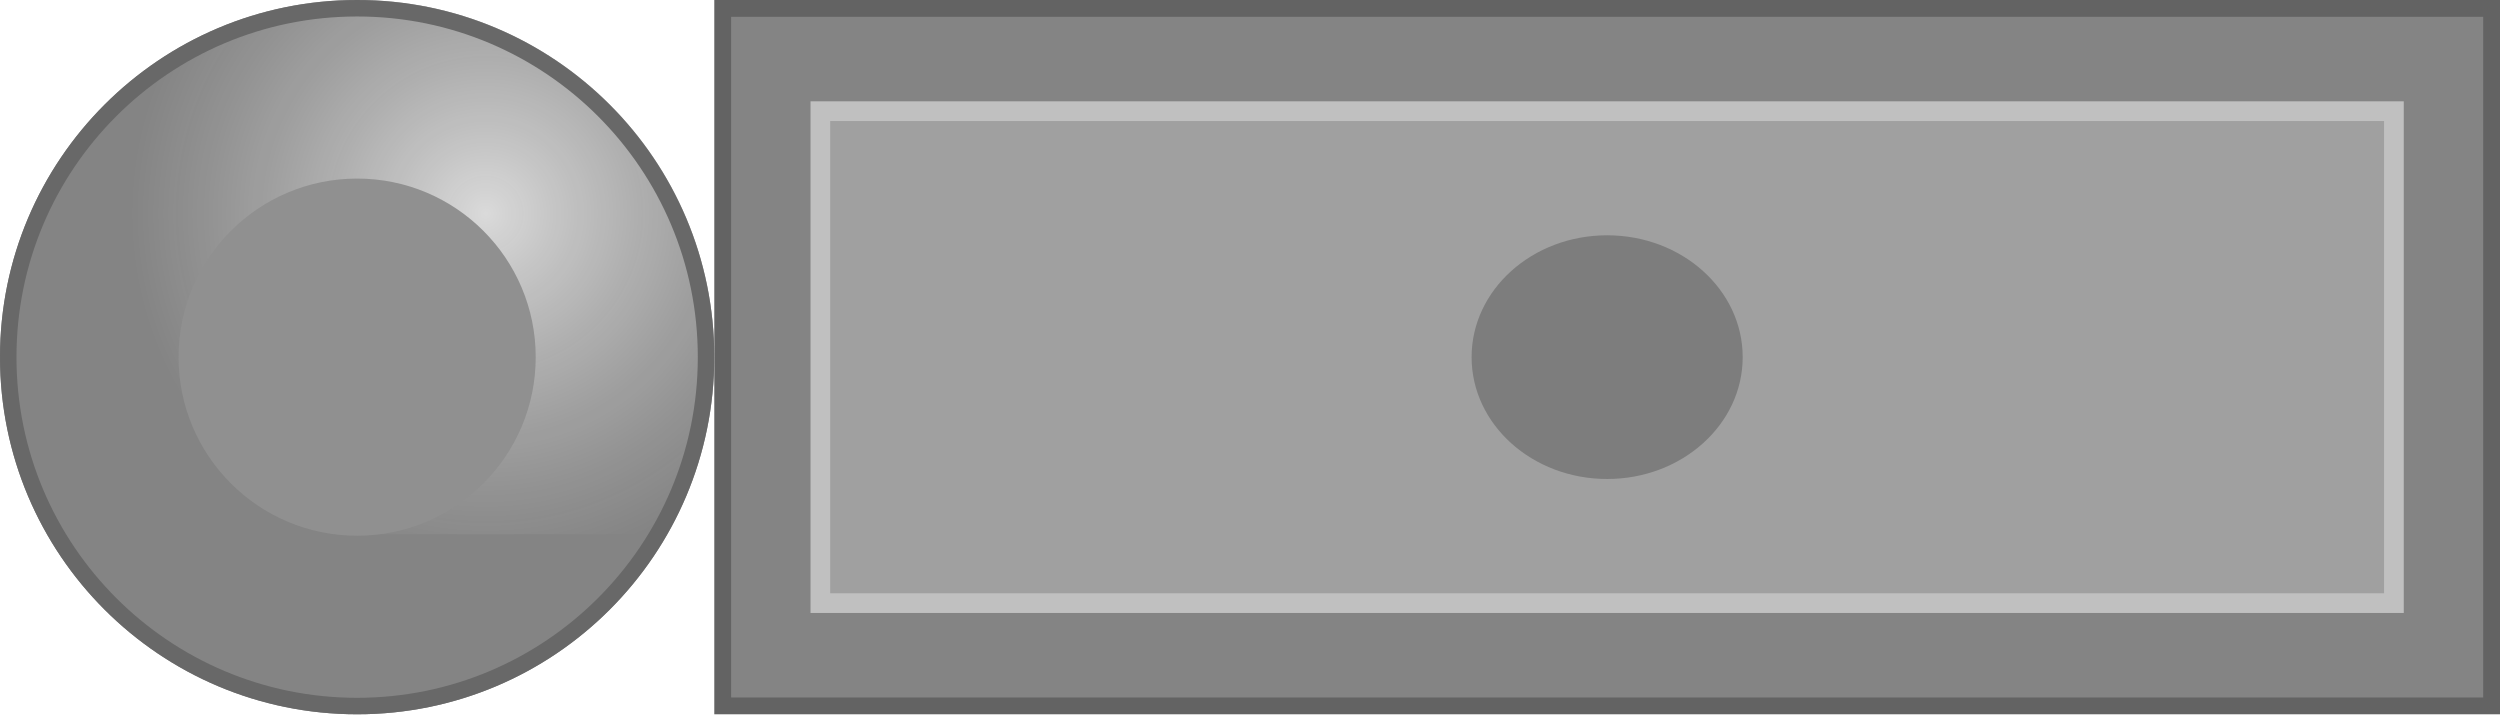
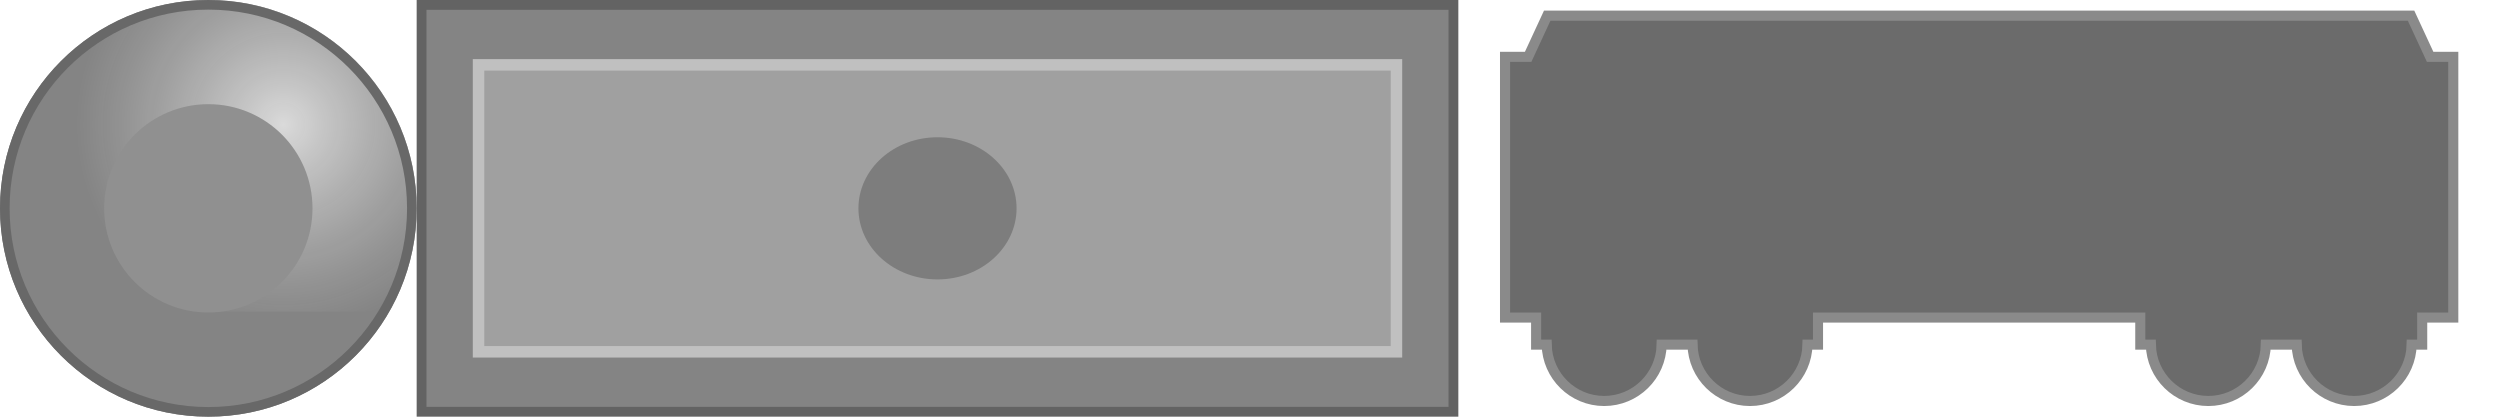
- <svg xmlns="http://www.w3.org/2000/svg" xmlns:xlink="http://www.w3.org/1999/xlink" width="3.5in" height="1in" viewBox="0 0 88.9 25.4" version="1.1" id="svg5">
+ <svg xmlns="http://www.w3.org/2000/svg" xmlns:xlink="http://www.w3.org/1999/xlink" width="6in" height="1in" viewBox="0 0 152.4 25.4" version="1.1" id="svg5">
  <defs id="defs2">
    <linearGradient id="linearGradient3571">
      <stop style="stop-color:#bdbdbd;stop-opacity:1" offset="0" id="stop3567" />
      <stop style="stop-color:#848484;stop-opacity:0;" offset="1" id="stop3569" />
    </linearGradient>
    <radialGradient xlink:href="#linearGradient3571" id="radialGradient3573" cx="47.03" cy="21.63" fx="47.03" fy="21.63" r="12.7" gradientUnits="userSpaceOnUse" gradientTransform="translate(-2.645833,-5.093229)" />
    <filter id="mask-powermask-path-effect4070_inverse" style="color-interpolation-filters:sRGB" height="100" width="100" x="-50" y="-50">
      <feColorMatrix id="mask-powermask-path-effect4070_primitive1" values="1" type="saturate" result="fbSourceGraphic" />
      <feColorMatrix id="mask-powermask-path-effect4070_primitive2" values="-1 0 0 0 1 0 -1 0 0 1 0 0 -1 0 1 0 0 0 1 0 " in="fbSourceGraphic" />
    </filter>
    <mask maskUnits="userSpaceOnUse" id="mask4076">
      <circle style="fill:url(#radialGradient4080);fill-opacity:1;stroke:none;stroke-width:0.562;stroke-miterlimit:4;stroke-dasharray:none;stroke-opacity:1" id="circle4078" cx="44.384" cy="16.536" r="12.7" />
    </mask>
    <radialGradient xlink:href="#linearGradient3571" id="radialGradient4080" gradientUnits="userSpaceOnUse" gradientTransform="translate(-2.645833,-5.093229)" cx="47.03" cy="21.63" fx="47.03" fy="21.63" r="12.7" />
  </defs>
  <g id="layer1">
    <path id="rect295" style="fill:#848484;fill-opacity:1;fill-rule:evenodd;stroke:#636363;stroke-width:0.598;stroke-miterlimit:4;stroke-dasharray:none;stroke-opacity:1" d="M 25.699,0.299 H 88.601 V 25.101 H 25.699 Z" />
    <path id="rect295-1" style="fill:#a0a0a0;fill-opacity:1;fill-rule:evenodd;stroke:#c0c0c0;stroke-width:0.7;stroke-miterlimit:4;stroke-dasharray:none;stroke-opacity:1" d="M 29.172,3.953 H 85.128 V 21.447 H 29.172 Z" />
    <path id="path2630" style="fill:#7d7d7d;fill-opacity:1;stroke:none;stroke-width:0.592" d="M 61.97,12.7 A 4.82,4.333 0 0 1 57.15,17.033 4.82,4.333 0 0 1 52.33,12.7 4.82,4.333 0 0 1 57.15,8.367 4.82,4.333 0 0 1 61.97,12.7 Z" />
    <circle style="fill:#848484;fill-opacity:1;stroke:none;stroke-width:0.562;stroke-miterlimit:4;stroke-dasharray:none;stroke-opacity:1" id="path2933" cx="12.7" cy="12.7" r="12.7" />
    <circle style="fill:#f8f8f8;fill-opacity:1;stroke:none;stroke-width:0.562;stroke-miterlimit:4;stroke-dasharray:none;stroke-opacity:1" id="path2933-6" r="12.7" cy="21.63" cx="39.82" mask="url(#mask4076)" transform="translate(-27.1151,-8.941382)" />
    <circle style="fill:#909090;fill-opacity:1;stroke:none;stroke-width:0.281;stroke-miterlimit:4;stroke-dasharray:none;stroke-opacity:1" id="path2933-9" cx="12.7" cy="12.7" r="6.35" />
    <ellipse style="fill:none;fill-opacity:1;stroke:#686868;stroke-width:0.586;stroke-miterlimit:4;stroke-dasharray:none;stroke-opacity:1" id="path2933-8" cx="12.7" cy="12.7" rx="12.407" ry="12.407" />
+     <path id="rect947" style="fill:#6b6b6b;fill-opacity:1;stroke:#8a8a8a;stroke-width:0.615;stroke-opacity:1" d="M 94.318,0.955 93.156,3.465 H 91.747 V 19.36 h 1.895 v 1.65 h 0.644 a 3.507,3.507 0 0 0 3.503,3.434 3.507,3.507 0 0 0 3.506,-3.434 h 1.881 a 3.507,3.507 0 0 0 3.503,3.434 3.507,3.507 0 0 0 3.506,-3.434 h 0.641 v -1.65 h 19.646 v 1.65 h 0.644 a 3.507,3.507 0 0 0 3.503,3.434 3.507,3.507 0 0 0 3.506,-3.434 h 1.881 a 3.507,3.507 0 0 0 3.504,3.434 3.507,3.507 0 0 0 3.505,-3.434 h 0.642 v -1.65 h 1.895 V 3.465 h -1.411 l -1.163,-2.51 z" />
  </g>
</svg>
